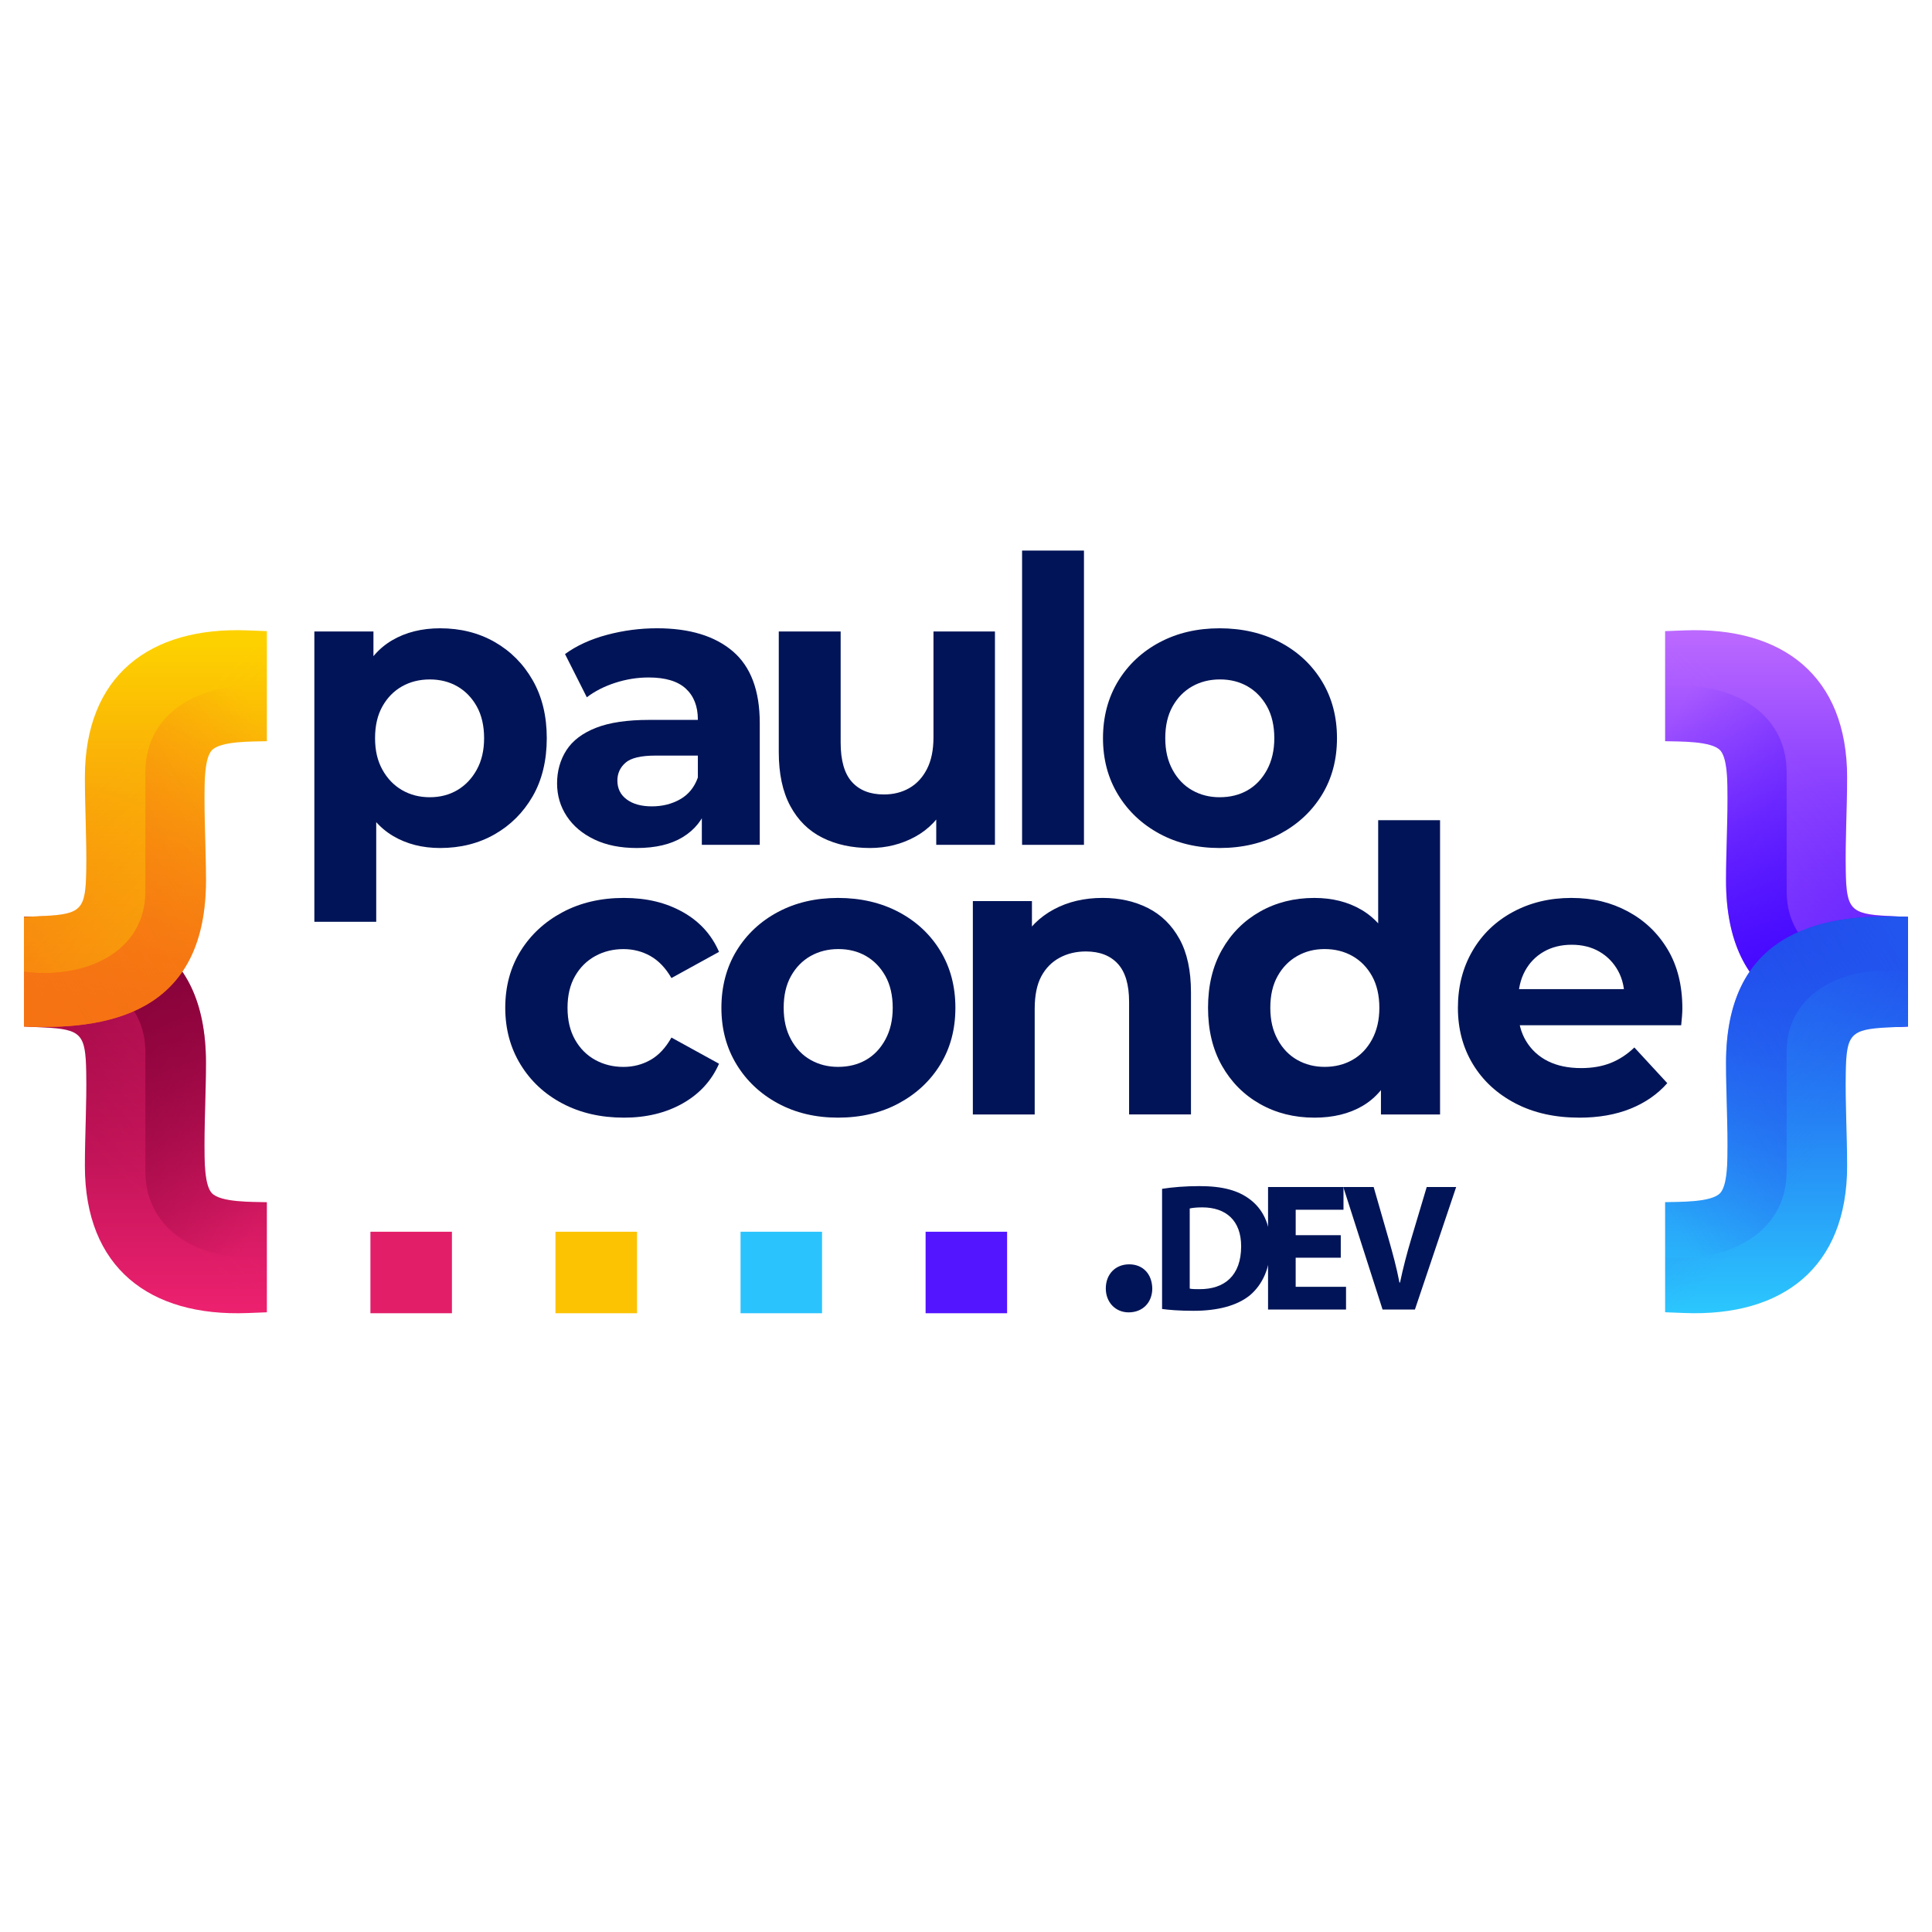
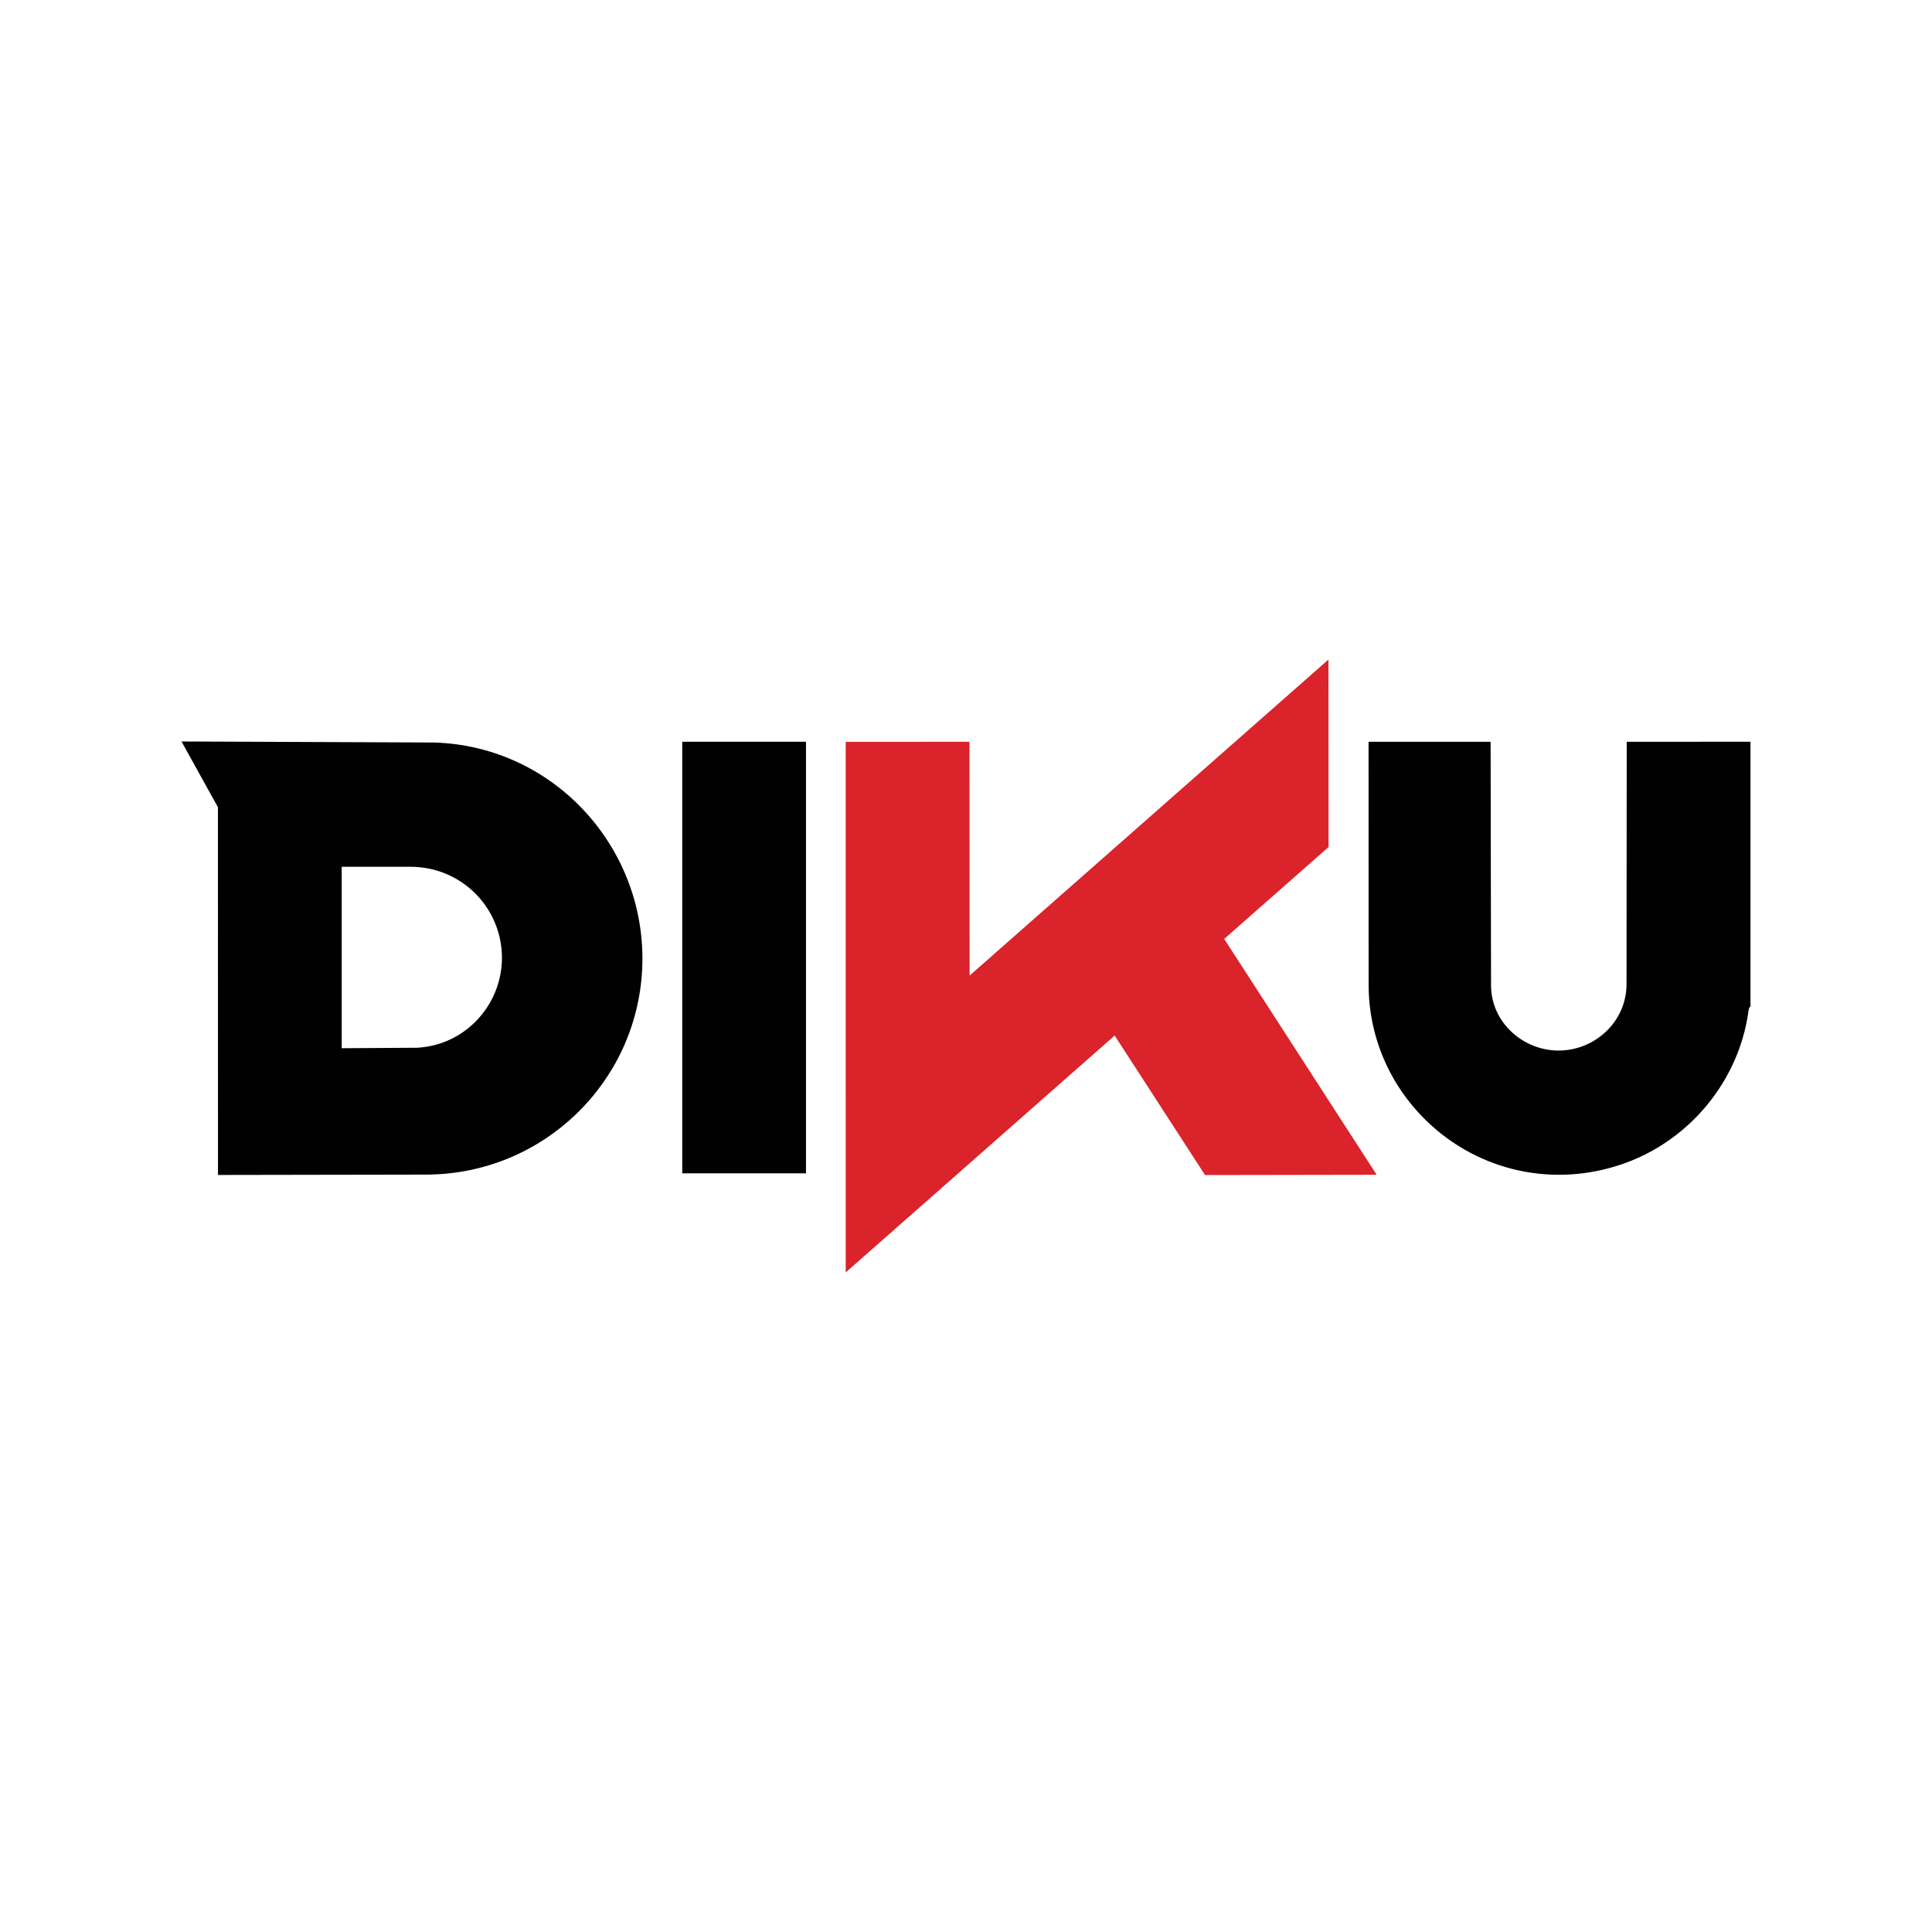
- <svg xmlns="http://www.w3.org/2000/svg" xmlns:xlink="http://www.w3.org/1999/xlink" id="Layer_1" data-name="Layer 1" viewBox="0 0 1080 1080">
+ <svg xmlns="http://www.w3.org/2000/svg" id="Layer_1" data-name="Layer 1" viewBox="0 0 1080 1080">
  <defs>
    <style>
      .cls-1 {
-         mask: url(#mask);
+         fill: #010101;
      }

      .cls-2 {
-         fill: #f67313;
-       }
- 
-       .cls-2, .cls-3, .cls-4, .cls-5, .cls-6, .cls-7, .cls-8, .cls-9 {
-         fill-rule: evenodd;
-       }
- 
-       .cls-10 {
-         fill: #2bc3fd;
-       }
- 
-       .cls-11 {
-         fill: url(#linear-gradient-8);
-       }
- 
-       .cls-12 {
-         fill: url(#linear-gradient-7);
-       }
- 
-       .cls-13 {
-         fill: url(#linear-gradient-5);
-       }
- 
-       .cls-14 {
-         fill: url(#linear-gradient-6);
-       }
- 
-       .cls-15 {
-         fill: url(#linear-gradient-9);
-       }
- 
-       .cls-16 {
-         fill: url(#linear-gradient-4);
-       }
- 
-       .cls-17 {
-         fill: url(#linear-gradient-3);
-       }
- 
-       .cls-18 {
-         fill: url(#linear-gradient-2);
-       }
- 
-       .cls-19 {
-         fill: url(#linear-gradient);
-       }
- 
-       .cls-20 {
-         mask: url(#mask-2);
-       }
- 
-       .cls-21 {
-         mask: url(#mask-3);
-       }
- 
-       .cls-22 {
-         mask: url(#mask-4);
-       }
- 
-       .cls-23 {
-         mask: url(#mask-5);
-       }
- 
-       .cls-24 {
-         mask: url(#mask-7);
-       }
- 
-       .cls-25 {
-         mask: url(#mask-6);
-       }
- 
-       .cls-26 {
-         mask: url(#mask-1);
-       }
- 
-       .cls-3 {
-         fill: #830037;
-       }
- 
-       .cls-4 {
-         fill: #2684f5;
-       }
- 
-       .cls-27 {
-         clip-path: url(#clippath-1);
-       }
- 
-       .cls-28 {
-         clip-path: url(#clippath-3);
-       }
- 
-       .cls-29 {
-         clip-path: url(#clippath-2);
-       }
- 
-       .cls-30 {
-         fill: #fcc303;
-       }
- 
-       .cls-31 {
-         clip-rule: evenodd;
-         fill: none;
-       }
- 
-       .cls-32 {
-         fill: url(#linear-gradient-10);
-       }
- 
-       .cls-33 {
-         fill: url(#linear-gradient-11);
-       }
- 
-       .cls-34 {
-         fill: url(#linear-gradient-12);
-       }
- 
-       .cls-5 {
-         fill: #eb206e;
-       }
- 
-       .cls-35 {
-         fill: #e31e69;
-       }
- 
-       .cls-36 {
-         fill: #001457;
-       }
- 
-       .cls-6 {
-         fill: #25e;
-       }
- 
-       .cls-7 {
-         fill: #4004ff;
-       }
- 
-       .cls-8 {
-         fill: #b866ff;
-       }
- 
-       .cls-37 {
-         fill: #5314ff;
-       }
- 
-       .cls-38 {
-         clip-path: url(#clippath);
-       }
- 
-       .cls-9 {
-         fill: #fdd000;
+         fill: #da232a;
      }
    </style>
-     <clipPath id="clippath">
-       <path class="cls-31" d="M13.39,512.58v61.22l11.08.54c21.22,1.01,23.33,3.87,23.74,25.06.31,17.34-.76,34.99-.76,52.42,0,56.82,36.12,84.32,90.96,82.18l10.77-.42v-61.54c-7.82-.23-26.04.25-30.86-5.17-3.61-4.06-3.85-15.16-3.97-20.22-.31-17.33.78-34.99.78-52.42,0-69.46-47.42-84.28-101.74-81.65" />
-     </clipPath>
-     <linearGradient id="linear-gradient" x1="998.71" y1="586.36" x2="998.71" y2="366.56" gradientTransform="translate(1080 1100.66) rotate(-180)" gradientUnits="userSpaceOnUse">
-       <stop offset="0" stop-color="#820036" />
-       <stop offset="1" stop-color="#ed216f" />
-     </linearGradient>
-     <linearGradient id="linear-gradient-2" x1="740.9" y1="1001.93" x2="920.65" y2="822.18" gradientTransform="translate(983.99 1478.39) rotate(-180)" gradientUnits="userSpaceOnUse">
-       <stop offset="0" stop-color="#fff" />
-       <stop offset="1" stop-color="#000" />
-     </linearGradient>
-     <mask id="mask" x="13.39" y="542.42" width="135.79" height="191.69" maskUnits="userSpaceOnUse">
-       <rect class="cls-18" x="13.39" y="542.42" width="135.79" height="191.69" />
-     </mask>
-     <linearGradient id="linear-gradient-3" x1="993.4" y1="920.9" x2="821.92" y2="821.96" gradientTransform="translate(983.99 1476.31) rotate(-180)" xlink:href="#linear-gradient-2" />
-     <mask id="mask-1" x="13.39" y="512.29" width="135.79" height="190.9" maskUnits="userSpaceOnUse">
-       <rect class="cls-17" x="13.39" y="512.29" width="135.79" height="190.9" />
-     </mask>
-     <clipPath id="clippath-1">
-       <path class="cls-31" d="M13.39,573.8v-61.22l11.08-.54c21.22-1.01,23.33-3.88,23.74-25.05.31-17.34-.76-35-.76-52.42,0-56.83,36.12-84.33,90.96-82.18l10.77.42v61.53c-7.82.23-26.04-.25-30.86,5.17-3.61,4.05-3.85,15.16-3.97,20.2-.31,17.34.78,35,.78,52.42,0,69.47-47.42,84.29-101.74,81.65" />
-     </clipPath>
-     <linearGradient id="linear-gradient-4" x1="998.71" y1="526.59" x2="998.71" y2="742.19" gradientTransform="translate(1080 1100.66) rotate(-180)" gradientUnits="userSpaceOnUse">
-       <stop offset="0" stop-color="#f56b15" />
-       <stop offset="1" stop-color="#fdd100" />
-     </linearGradient>
-     <linearGradient id="linear-gradient-5" x1="740.86" y1="855.46" x2="920.61" y2="1035.06" gradientTransform="translate(983.99 1465.28) rotate(-180)" xlink:href="#linear-gradient-2" />
-     <mask id="mask-2" x="13.39" y="352.27" width="135.79" height="191.68" maskUnits="userSpaceOnUse">
-       <rect class="cls-13" x="13.39" y="352.27" width="135.79" height="191.68" />
-     </mask>
-     <linearGradient id="linear-gradient-6" x1="993.42" y1="936.44" x2="821.93" y2="1035.39" gradientTransform="translate(983.99 1467.41) rotate(-180)" xlink:href="#linear-gradient-2" />
-     <mask id="mask-3" x="13.39" y="383.18" width="135.79" height="190.91" maskUnits="userSpaceOnUse">
-       <rect class="cls-14" x="13.39" y="383.18" width="135.79" height="190.91" />
-     </mask>
-     <clipPath id="clippath-2">
-       <path class="cls-31" d="M1066.61,573.8v-61.22l-11.09-.54c-21.23-1.02-23.34-3.88-23.73-25.06-.33-17.34.77-35,.77-52.41,0-56.83-36.12-84.33-90.97-82.18l-10.78.42v61.53c7.81.23,26.05-.25,30.87,5.17,3.61,4.05,3.86,15.16,3.95,20.2.33,17.34-.77,35-.77,52.42,0,69.47,47.43,84.29,101.74,81.65" />
-     </clipPath>
-     <linearGradient id="linear-gradient-7" x1="81.29" y1="526.45" x2="81.29" y2="747.71" gradientTransform="translate(1080 1100.66) rotate(-180)" gradientUnits="userSpaceOnUse">
-       <stop offset="0" stop-color="#3a00ff" />
-       <stop offset="1" stop-color="#bc69ff" />
-     </linearGradient>
-     <linearGradient id="linear-gradient-8" x1="219.24" y1="855.45" x2="39.47" y2="1035.07" gradientTransform="translate(1056.09 1465.28) rotate(-180)" xlink:href="#linear-gradient-2" />
-     <mask id="mask-4" x="930.81" y="352.26" width="135.79" height="191.69" maskUnits="userSpaceOnUse">
-       <rect class="cls-11" x="930.81" y="352.26" width="135.79" height="191.68" />
-     </mask>
-     <linearGradient id="linear-gradient-9" x1="-33.32" y1="936.45" x2="138.18" y2="1035.4" gradientTransform="translate(1056.09 1467.41) rotate(-180)" xlink:href="#linear-gradient-2" />
-     <mask id="mask-5" x="930.81" y="383.17" width="135.79" height="190.91" maskUnits="userSpaceOnUse">
-       <rect class="cls-15" x="930.81" y="383.18" width="135.79" height="190.91" />
-     </mask>
-     <clipPath id="clippath-3">
-       <path class="cls-31" d="M1066.61,512.58v61.22l-11.09.53c-21.23,1.01-23.34,3.88-23.73,25.06-.33,17.34.77,35,.77,52.42,0,56.82-36.12,84.32-90.97,82.17l-10.78-.42v-61.55c7.81-.23,26.05.26,30.87-5.16,3.61-4.06,3.86-15.17,3.95-20.22.33-17.34-.77-34.99-.77-52.42,0-69.46,47.43-84.3,101.74-81.65" />
-     </clipPath>
-     <linearGradient id="linear-gradient-10" x1="81.29" y1="613.64" x2="81.29" y2="350.17" gradientTransform="translate(1080 1100.66) rotate(-180)" gradientUnits="userSpaceOnUse">
-       <stop offset="0" stop-color="#1e27e8" />
-       <stop offset="1" stop-color="#2cd2ff" />
-     </linearGradient>
-     <linearGradient id="linear-gradient-11" x1="-33.32" y1="920.91" x2="138.17" y2="821.96" gradientTransform="translate(1056.09 1476.31) rotate(-180)" xlink:href="#linear-gradient-2" />
-     <mask id="mask-6" x="930.81" y="512.28" width="135.79" height="190.91" maskUnits="userSpaceOnUse">
-       <rect class="cls-33" x="930.81" y="512.28" width="135.79" height="190.91" />
-     </mask>
-     <linearGradient id="linear-gradient-12" x1="219.19" y1="1001.93" x2="39.43" y2="822.18" gradientTransform="translate(1056.09 1478.39) rotate(-180)" xlink:href="#linear-gradient-2" />
-     <mask id="mask-7" x="930.81" y="542.42" width="135.79" height="191.69" maskUnits="userSpaceOnUse">
-       <rect class="cls-34" x="930.81" y="542.42" width="135.79" height="191.69" />
-     </mask>
  </defs>
-   <g>
-     <path class="cls-36" d="M175.73,515.28v-162.29h33.03v24.39l-.67,35.47,2.22,35.25v67.18h-34.59ZM246.01,474.04c-9.9,0-18.62-2.22-26.16-6.65-7.54-4.43-13.41-11.2-17.62-20.29s-6.32-20.58-6.32-34.47,2-25.57,5.99-34.59c3.99-9.01,9.79-15.74,17.4-20.17,7.61-4.43,16.52-6.65,26.72-6.65,11.38,0,21.54,2.55,30.48,7.65,8.94,5.1,16.04,12.23,21.28,21.39,5.24,9.17,7.87,19.95,7.87,32.37s-2.63,23.39-7.87,32.48c-5.25,9.09-12.34,16.18-21.28,21.28-8.94,5.1-19.1,7.65-30.48,7.65ZM240.25,445.66c5.76,0,10.9-1.33,15.41-3.99,4.51-2.66,8.13-6.46,10.86-11.42,2.73-4.95,4.1-10.83,4.1-17.62s-1.37-12.86-4.1-17.74c-2.74-4.88-6.36-8.61-10.86-11.2-4.51-2.58-9.64-3.88-15.41-3.88s-10.94,1.3-15.52,3.88c-4.58,2.59-8.24,6.32-10.97,11.2-2.74,4.88-4.1,10.79-4.1,17.74s1.36,12.67,4.1,17.62c2.73,4.95,6.39,8.76,10.97,11.42,4.58,2.66,9.75,3.99,15.52,3.99Z" />
-     <path class="cls-36" d="M355.97,474.04c-9.17,0-17.07-1.59-23.72-4.77-6.65-3.18-11.79-7.5-15.41-12.97-3.62-5.47-5.43-11.6-5.43-18.4s1.74-13.12,5.21-18.51c3.47-5.39,8.98-9.57,16.52-12.53,7.54-2.96,17.44-4.43,29.71-4.43h31.48v19.95h-27.93c-8.13,0-13.71,1.33-16.74,3.99-3.03,2.66-4.54,5.99-4.54,9.98,0,4.43,1.74,7.95,5.21,10.53,3.47,2.59,8.16,3.88,14.08,3.88s11.2-1.33,15.85-3.99c4.66-2.66,7.94-6.72,9.87-12.19l5.32,16.18c-2.52,7.39-7.09,13.12-13.75,17.18-6.65,4.07-15.22,6.1-25.72,6.1ZM392.33,472.27v-23.28l-2.22-5.1v-41.68c0-7.39-2.26-13.15-6.76-17.29-4.51-4.14-11.42-6.21-20.73-6.21-6.36,0-12.6,1-18.73,2.99-6.13,2-11.42,4.69-15.85,8.09l-12.19-24.17c6.5-4.73,14.33-8.31,23.5-10.75,9.16-2.44,18.47-3.66,27.93-3.66,18.18,0,32.29,4.29,42.35,12.86,10.05,8.57,15.08,21.95,15.08,40.13v68.06h-32.37Z" />
-     <path class="cls-36" d="M486.33,474.04c-10.05,0-18.92-1.92-26.6-5.76-7.69-3.84-13.67-9.75-17.96-17.74-4.29-7.98-6.43-18.03-6.43-30.15v-67.4h34.59v62.08c0,10.05,2.11,17.4,6.32,22.06,4.21,4.66,10.16,6.98,17.85,6.98,5.32,0,10.05-1.18,14.19-3.55,4.14-2.36,7.43-5.91,9.87-10.64,2.44-4.73,3.66-10.64,3.66-17.74v-59.19h34.36v119.28h-32.81v-33.03l5.99,9.75c-4.14,8.28-10.05,14.52-17.74,18.73-7.69,4.21-16.11,6.32-25.27,6.32Z" />
-     <path class="cls-36" d="M571.35,472.27v-164.5h34.59v164.5h-34.59Z" />
-     <path class="cls-36" d="M681.76,474.04c-12.56,0-23.76-2.66-33.59-7.98-9.83-5.32-17.55-12.6-23.17-21.84-5.62-9.24-8.42-19.77-8.42-31.59s2.81-22.58,8.42-31.81c5.62-9.23,13.34-16.48,23.17-21.73,9.83-5.24,21.02-7.87,33.59-7.87s24.02,2.63,33.92,7.87c9.9,5.25,17.66,12.49,23.28,21.73,5.62,9.24,8.42,19.84,8.42,31.81s-2.81,22.54-8.42,31.7c-5.62,9.17-13.38,16.41-23.28,21.73-9.9,5.32-21.21,7.98-33.92,7.98ZM681.76,445.66c5.91,0,11.12-1.29,15.63-3.88,4.51-2.58,8.13-6.39,10.86-11.42,2.73-5.02,4.1-10.94,4.1-17.74s-1.37-12.86-4.1-17.74c-2.74-4.88-6.36-8.61-10.86-11.2-4.51-2.58-9.64-3.88-15.41-3.88s-10.94,1.3-15.52,3.88c-4.58,2.59-8.24,6.32-10.97,11.2-2.74,4.88-4.1,10.79-4.1,17.74s1.36,12.71,4.1,17.74c2.73,5.03,6.39,8.83,10.97,11.42,4.58,2.59,9.68,3.88,15.3,3.88Z" />
-   </g>
-   <g>
-     <path class="cls-36" d="M348.73,624.77c-12.86,0-24.28-2.62-34.25-7.87-9.98-5.24-17.81-12.53-23.5-21.84-5.69-9.31-8.54-19.88-8.54-31.7s2.84-22.54,8.54-31.7c5.69-9.16,13.52-16.41,23.5-21.73s21.39-7.98,34.25-7.98,23.54,2.63,32.92,7.87c9.38,5.25,16.15,12.68,20.29,22.28l-26.6,14.63c-3.25-5.62-7.17-9.72-11.75-12.3-4.58-2.58-9.61-3.88-15.08-3.88-5.76,0-11.01,1.3-15.74,3.88-4.73,2.59-8.5,6.32-11.31,11.2-2.81,4.88-4.21,10.79-4.21,17.74s1.4,12.9,4.21,17.85c2.81,4.95,6.58,8.72,11.31,11.31,4.73,2.59,9.98,3.88,15.74,3.88,5.47,0,10.49-1.29,15.08-3.88,4.58-2.58,8.5-6.76,11.75-12.53l26.6,14.63c-4.14,9.46-10.9,16.85-20.29,22.17-9.39,5.32-20.36,7.98-32.92,7.98Z" />
-     <path class="cls-36" d="M468.45,624.77c-12.56,0-23.76-2.66-33.59-7.98-9.83-5.32-17.55-12.6-23.17-21.84-5.62-9.24-8.42-19.77-8.42-31.59s2.81-22.58,8.42-31.81c5.62-9.23,13.34-16.48,23.17-21.73,9.83-5.24,21.02-7.87,33.59-7.87s24.02,2.63,33.92,7.87c9.9,5.25,17.66,12.49,23.28,21.73,5.62,9.24,8.42,19.84,8.42,31.81s-2.81,22.54-8.42,31.7c-5.62,9.17-13.38,16.41-23.28,21.73-9.9,5.32-21.21,7.98-33.92,7.98ZM468.45,596.39c5.91,0,11.12-1.29,15.63-3.88,4.51-2.58,8.13-6.39,10.86-11.42,2.73-5.02,4.1-10.94,4.1-17.74s-1.37-12.86-4.1-17.74c-2.74-4.88-6.36-8.61-10.86-11.2-4.51-2.58-9.64-3.88-15.41-3.88s-10.94,1.3-15.52,3.88c-4.58,2.59-8.24,6.32-10.97,11.2-2.74,4.88-4.1,10.79-4.1,17.74s1.36,12.71,4.1,17.74c2.73,5.03,6.39,8.83,10.97,11.42,4.58,2.59,9.68,3.88,15.3,3.88Z" />
-     <path class="cls-36" d="M543.83,623v-119.28h33.03v33.03l-6.21-9.98c4.29-7.98,10.42-14.11,18.4-18.4,7.98-4.29,17.07-6.43,27.27-6.43,9.46,0,17.92,1.88,25.38,5.65,7.46,3.77,13.34,9.53,17.63,17.29,4.29,7.76,6.43,17.7,6.43,29.82v68.28h-34.59v-62.96c0-9.61-2.11-16.7-6.32-21.28-4.21-4.58-10.16-6.87-17.85-6.87-5.47,0-10.39,1.19-14.74,3.55-4.36,2.37-7.76,5.84-10.2,10.42-2.44,4.58-3.66,10.64-3.66,18.18v58.97h-34.59Z" />
-     <path class="cls-36" d="M734.71,624.77c-11.23,0-21.36-2.55-30.37-7.65-9.02-5.1-16.11-12.23-21.28-21.39-5.18-9.16-7.76-19.95-7.76-32.37s2.58-23.2,7.76-32.37c5.17-9.16,12.27-16.29,21.28-21.39,9.01-5.1,19.14-7.65,30.37-7.65,10.05,0,18.84,2.22,26.38,6.65,7.54,4.43,13.38,11.16,17.51,20.17,4.14,9.02,6.21,20.55,6.21,34.59s-2,25.42-5.99,34.59c-3.99,9.17-9.72,15.93-17.18,20.29-7.46,4.36-16.44,6.54-26.94,6.54ZM740.48,596.39c5.76,0,10.94-1.29,15.52-3.88,4.58-2.58,8.24-6.39,10.97-11.42,2.73-5.02,4.1-10.94,4.1-17.74s-1.37-12.86-4.1-17.74c-2.74-4.88-6.39-8.61-10.97-11.2-4.58-2.58-9.75-3.88-15.52-3.88s-10.72,1.3-15.3,3.88c-4.58,2.59-8.24,6.32-10.97,11.2-2.74,4.88-4.1,10.79-4.1,17.74s1.36,12.71,4.1,17.74c2.73,5.03,6.39,8.83,10.97,11.42,4.58,2.59,9.68,3.88,15.3,3.88ZM771.96,623v-24.39l.67-35.47-2.22-35.25v-69.39h34.59v164.5h-33.03Z" />
-     <path class="cls-36" d="M882.81,624.77c-13.6,0-25.5-2.66-35.69-7.98s-18.11-12.6-23.72-21.84c-5.62-9.24-8.42-19.77-8.42-31.59s2.7-22.39,8.09-31.7c5.39-9.31,12.93-16.59,22.61-21.84,9.68-5.24,20.58-7.87,32.7-7.87s22.21,2.52,31.59,7.54c9.38,5.03,16.81,12.12,22.28,21.28,5.47,9.17,8.2,20.17,8.2,33.03,0,1.33-.08,2.85-.22,4.54-.15,1.7-.3,3.29-.44,4.77h-96.88v-20.17h78.7l-13.52,5.99c.15-6.21-1.04-11.6-3.55-16.18-2.52-4.58-5.99-8.17-10.42-10.75-4.43-2.58-9.61-3.88-15.52-3.88s-11.12,1.3-15.63,3.88c-4.51,2.59-8.02,6.21-10.53,10.86-2.51,4.66-3.77,10.16-3.77,16.52v5.32c0,6.65,1.48,12.42,4.43,17.29,2.96,4.88,7.02,8.61,12.19,11.2,5.17,2.59,11.38,3.88,18.62,3.88,6.21,0,11.71-.96,16.52-2.88,4.8-1.92,9.2-4.8,13.19-8.65l18.4,19.95c-5.47,6.21-12.34,10.97-20.62,14.3-8.28,3.33-17.81,4.99-28.6,4.99Z" />
-   </g>
-   <g class="cls-38">
-     <rect class="cls-19" x="13.39" y="509.94" width="135.79" height="226.19" />
-   </g>
-   <g class="cls-1">
-     <path class="cls-5" d="M13.39,543.19c33.49-4.46,67.88,10.51,67.88,44.77v66.73c0,35.56,34.3,51.29,67.91,48.1v30.77l-10.77.42c-54.85,2.15-90.96-25.35-90.96-82.18,0-17.43,1.08-35.07.76-52.42-.41-21.19-2.52-24.05-23.74-25.06l-11.08-.54v-30.61Z" />
-   </g>
-   <g class="cls-26">
-     <path class="cls-3" d="M13.39,512.58v30.61c33.49-4.46,67.88,10.51,67.88,44.77v66.73c0,35.56,34.3,51.29,67.91,48.1v-30.77c-7.82-.23-26.04.25-30.86-5.17-3.61-4.06-3.85-15.16-3.97-20.22-.31-17.33.78-34.99.78-52.42,0-69.46-47.42-84.28-101.74-81.65" />
-   </g>
-   <g class="cls-27">
-     <rect class="cls-16" x="13.39" y="350.23" width="135.79" height="226.2" />
-   </g>
-   <g class="cls-20">
-     <path class="cls-9" d="M13.39,543.18c33.49,4.46,67.88-10.51,67.88-44.77v-66.73c0-35.55,34.3-51.28,67.91-48.09v-30.77l-10.77-.42c-54.85-2.15-90.96,25.35-90.96,82.18,0,17.43,1.08,35.08.76,52.42-.41,21.17-2.52,24.04-23.74,25.05l-11.08.54v30.6Z" />
-   </g>
-   <g class="cls-21">
-     <path class="cls-2" d="M13.39,573.8v-30.62c33.49,4.46,67.88-10.51,67.88-44.77v-66.73c0-35.55,34.3-51.28,67.91-48.09v30.76c-7.82.23-26.04-.25-30.86,5.17-3.61,4.05-3.85,15.16-3.97,20.2-.31,17.34.78,35,.78,52.42,0,69.47-47.42,84.29-101.74,81.65" />
-   </g>
-   <g class="cls-29">
-     <rect class="cls-12" x="930.81" y="350.23" width="135.79" height="226.2" />
-   </g>
-   <g class="cls-22">
-     <path class="cls-8" d="M1066.61,543.18c-33.49,4.46-67.87-10.51-67.87-44.77v-66.73c0-35.55-34.31-51.29-67.92-48.1v-30.76l10.78-.42c54.85-2.15,90.97,25.35,90.97,82.18,0,17.41-1.1,35.07-.77,52.41.4,21.18,2.5,24.04,23.73,25.06l11.09.54v30.6Z" />
-   </g>
-   <g class="cls-23">
-     <path class="cls-7" d="M1066.61,573.8v-30.62c-33.49,4.46-67.87-10.51-67.87-44.77v-66.73c0-35.55-34.31-51.29-67.92-48.1v30.77c7.81.23,26.05-.25,30.87,5.17,3.61,4.05,3.86,15.16,3.95,20.2.33,17.34-.77,35-.77,52.42,0,69.47,47.43,84.29,101.74,81.65" />
-   </g>
-   <g class="cls-28">
-     <rect class="cls-32" x="930.81" y="509.93" width="135.79" height="226.21" />
-   </g>
-   <g class="cls-25">
-     <path class="cls-6" d="M1066.61,512.58v30.6c-33.49-4.45-67.87,10.52-67.87,44.78v66.73c0,35.56-34.31,51.28-67.92,48.1v-30.77c7.81-.23,26.05.26,30.87-5.16,3.61-4.06,3.86-15.17,3.95-20.22.33-17.34-.77-34.99-.77-52.42,0-69.46,47.43-84.3,101.74-81.65" />
-   </g>
-   <g class="cls-24">
-     <path class="cls-4" d="M1066.61,543.18c-33.49-4.45-67.87,10.52-67.87,44.78v66.73c0,35.56-34.31,51.28-67.92,48.1v30.77l10.78.42c54.85,2.15,90.97-25.35,90.97-82.17,0-17.43-1.1-35.08-.77-52.42.4-21.18,2.5-24.05,23.73-25.06l11.09-.53v-30.62Z" />
-   </g>
-   <g>
-     <rect class="cls-37" x="517.42" y="688.55" width="45.56" height="45.56" />
-     <rect class="cls-10" x="413.97" y="688.55" width="45.56" height="45.56" />
-     <rect class="cls-30" x="310.51" y="688.55" width="45.58" height="45.56" />
-     <rect class="cls-35" x="207.07" y="688.55" width="45.56" height="45.56" />
-   </g>
-   <g>
-     <path class="cls-36" d="M618.15,720.27c0-7.98,5.37-13.5,13.06-13.5s12.77,5.37,12.92,13.5c0,7.69-5.23,13.35-13.21,13.35-7.4,0-12.77-5.66-12.77-13.35Z" />
-     <path class="cls-36" d="M649.61,664.56c5.69-.91,13.11-1.52,20.83-1.52,13.11,0,21.64,2.44,28.15,7.32,7.11,5.28,11.58,13.72,11.58,25.81,0,13.11-4.78,22.15-11.28,27.74-7.21,6-18.29,8.84-31.7,8.84-8.03,0-13.82-.51-17.58-1.02v-67.16ZM665.05,720.34c1.32.31,3.56.31,5.39.31,14.12.1,23.37-7.62,23.37-23.98,0-14.23-8.33-21.74-21.74-21.74-3.35,0-5.69.31-7.01.61v44.81Z" />
-     <path class="cls-36" d="M749.49,703.07h-25.2v16.26h28.15v12.7h-43.59v-68.48h42.17v12.7h-26.72v14.23h25.2v12.6Z" />
-     <path class="cls-36" d="M772.86,732.02l-21.95-68.48h16.97l8.33,28.96c2.34,8.23,4.47,15.95,6.1,24.49h.3c1.73-8.23,3.86-16.36,6.2-24.18l8.74-29.26h16.46l-23.06,68.48h-18.09Z" />
-   </g>
+   <path class="cls-1" d="M978.53,414.65v147.91c-.99.8-1.02,2-1.21,3.3-5.48,38.18-31.98,69.87-66.09,83.26-38.63,15.17-81.04,7.12-110.93-19.86-22.51-20.32-35.22-48.6-35.23-78.81l-.04-135.79h68.23s.24,136.18.24,136.18c.04,21,18.39,36.79,38.43,36.42s37.29-16.37,37.31-37.08l.11-135.52,69.18-.02Z" />
+   <polygon class="cls-2" points="623.1 578.88 472.76 711.29 472.75 414.69 541.95 414.67 542.02 545.35 742.6 368.71 742.67 473.49 684.34 524.86 769.56 656.7 673.63 656.86 623.1 578.88" />
+   <rect class="cls-1" x="295.35" y="500.7" width="241.26" height="69.17" transform="translate(-119.32 951.25) rotate(-90)" />
+   <path class="cls-1" d="M239.57,656.61l-117.72.2-.02-205.55-20.37-36.77,141.36.58c67.74,2.11,119.53,60.13,116.14,126.98-3.23,63.34-55.27,113.72-119.4,114.55ZM233.3,585.69c28.04-1.59,48.44-25.73,47.24-52.47-1.22-27.2-23.46-48.68-51.07-48.68h-38.45s0,101.42,0,101.42l42.27-.27Z" />
</svg>
